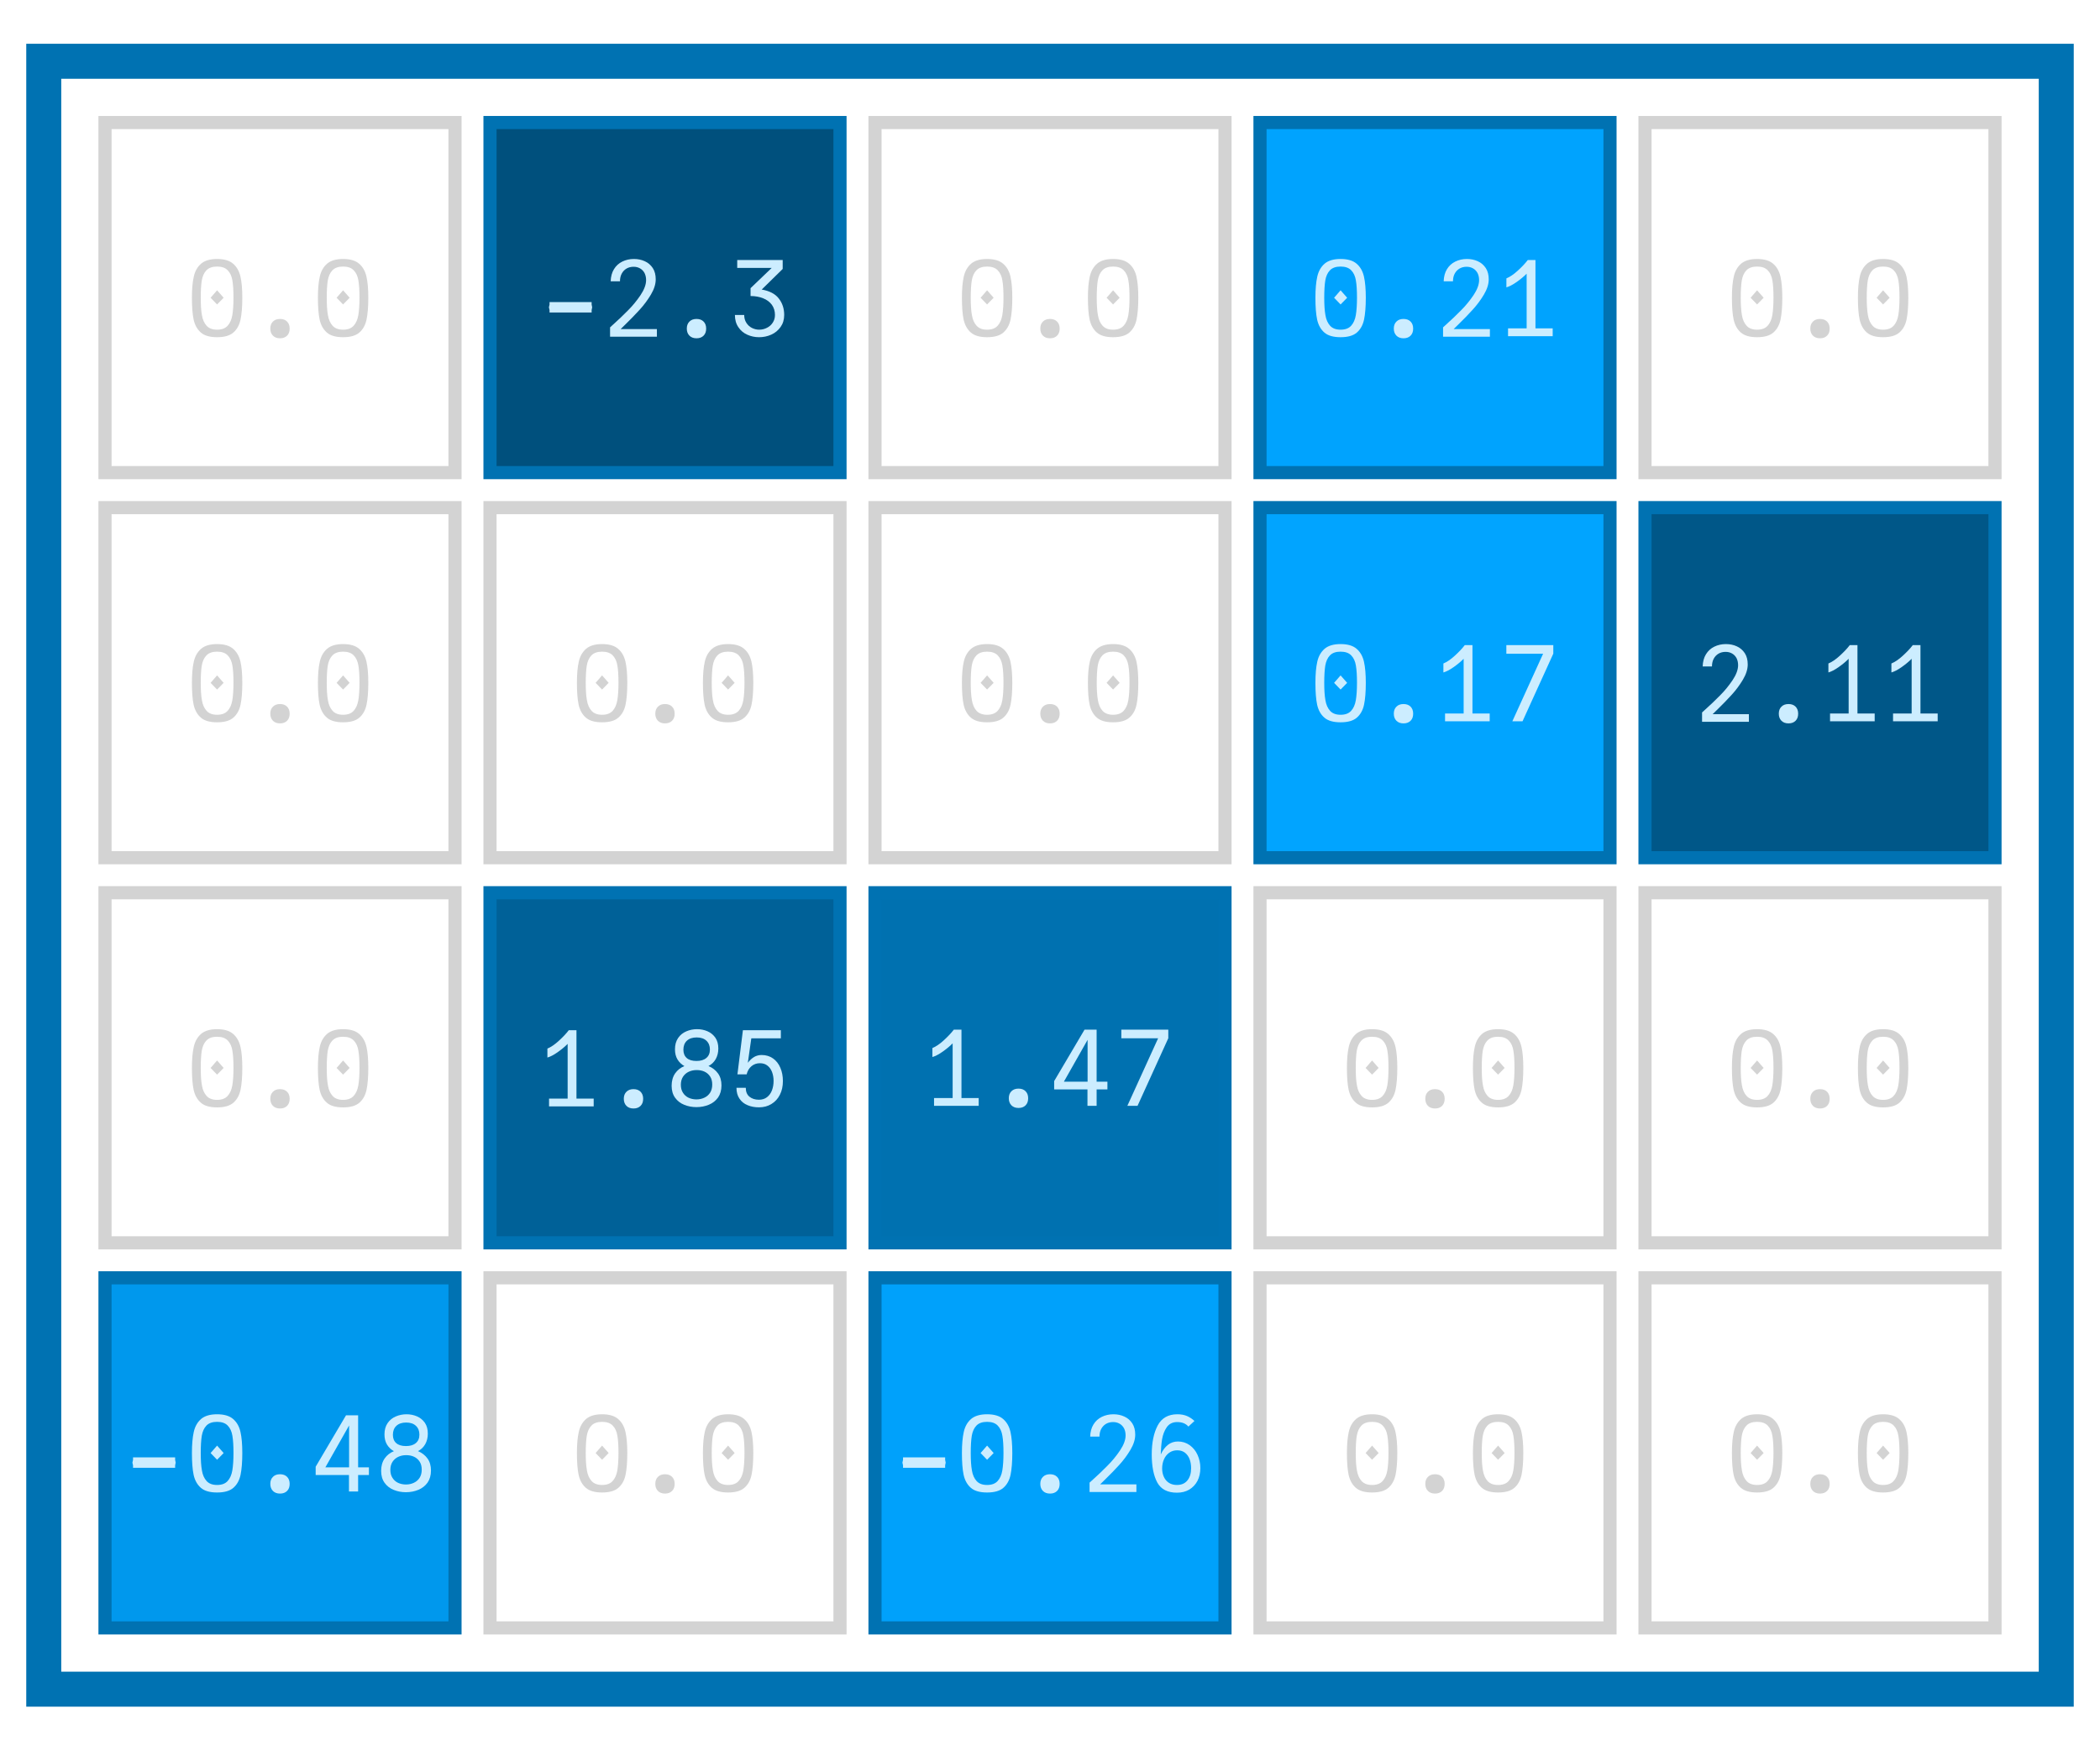
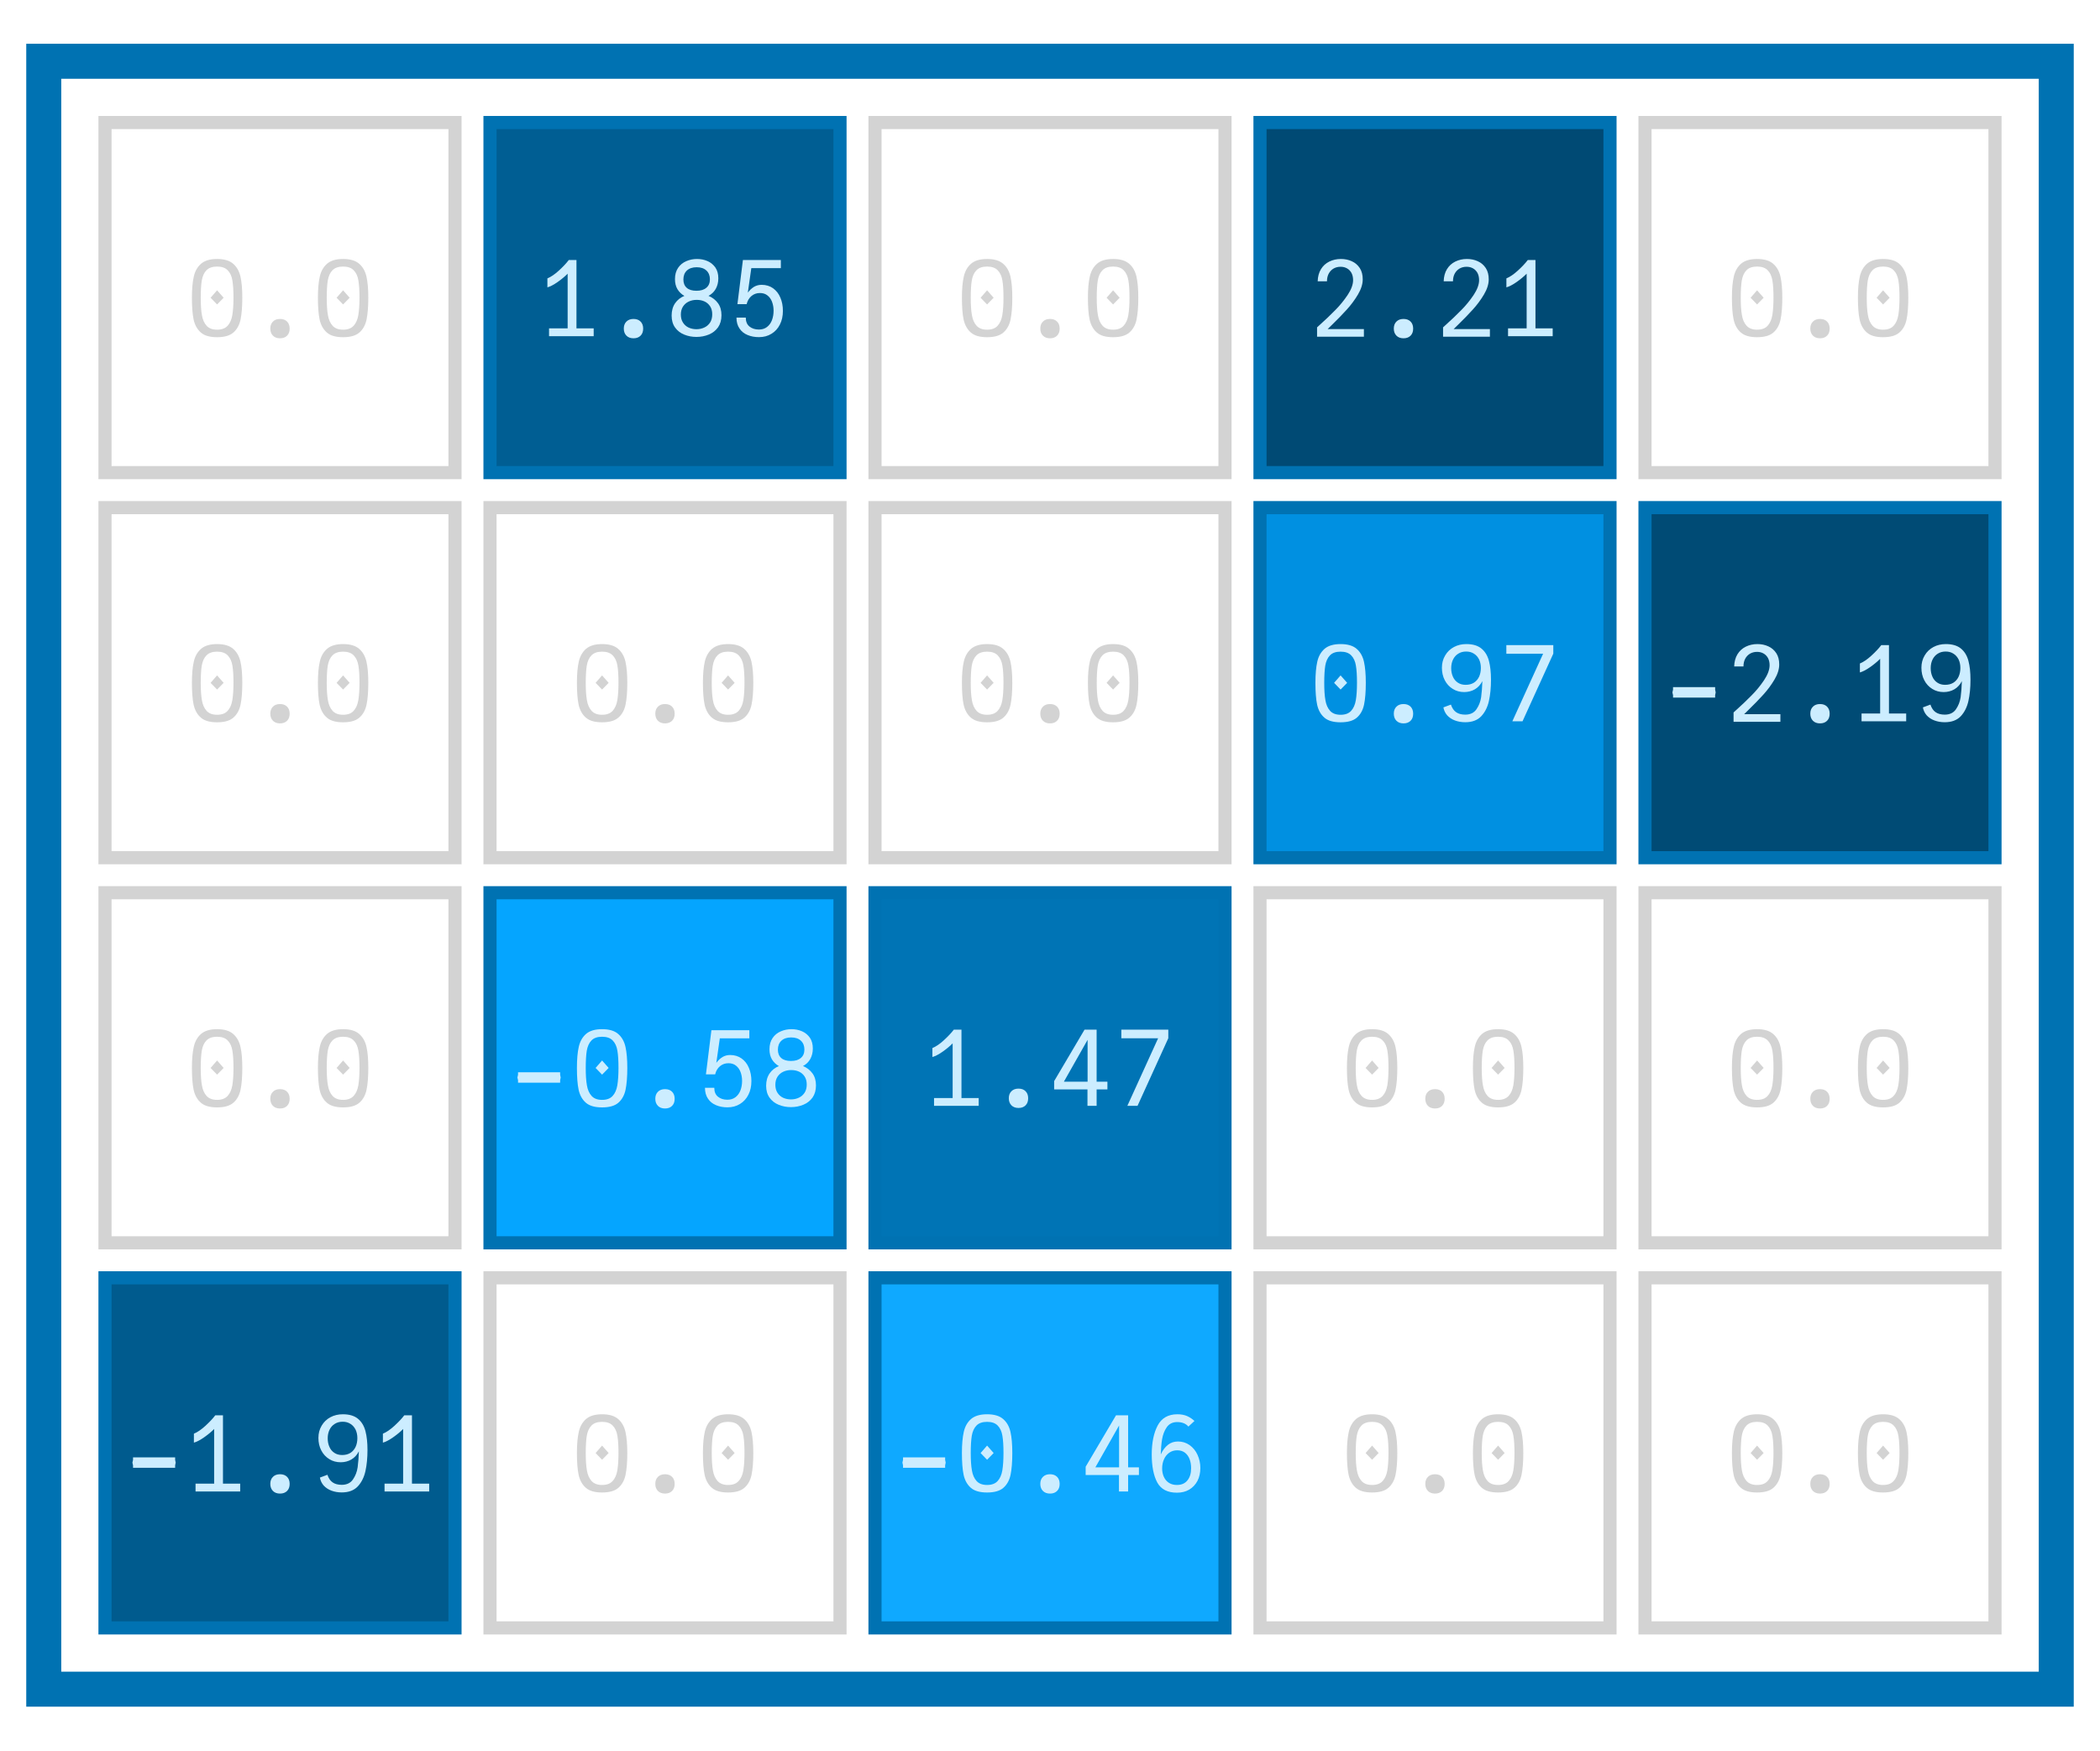
<svg xmlns="http://www.w3.org/2000/svg" xmlns:xlink="http://www.w3.org/1999/xlink" width="120" height="100" viewBox="0 0 120 100">
  <defs>
    <g>
      <g id="glyph-0-0">
        <path d="M 1.805 0.059 C 1.395 0.059 1.086 -0.027 0.879 -0.207 C 0.672 -0.387 0.535 -0.633 0.465 -0.945 C 0.398 -1.262 0.367 -1.68 0.367 -2.195 C 0.367 -2.688 0.402 -3.09 0.473 -3.402 C 0.543 -3.715 0.684 -3.961 0.891 -4.141 C 1.102 -4.32 1.406 -4.41 1.805 -4.41 C 2.207 -4.41 2.512 -4.32 2.719 -4.141 C 2.93 -3.961 3.07 -3.715 3.141 -3.402 C 3.211 -3.09 3.246 -2.688 3.246 -2.195 C 3.246 -1.68 3.211 -1.262 3.145 -0.945 C 3.078 -0.633 2.941 -0.387 2.734 -0.207 C 2.527 -0.027 2.215 0.059 1.805 0.059 Z M 1.434 -2.195 L 1.805 -2.621 L 2.18 -2.195 L 1.805 -1.812 Z M 1.805 -0.371 C 2.07 -0.371 2.27 -0.445 2.406 -0.594 C 2.543 -0.742 2.633 -0.949 2.676 -1.203 C 2.719 -1.461 2.742 -1.793 2.742 -2.195 C 2.742 -2.605 2.723 -2.93 2.68 -3.18 C 2.641 -3.426 2.551 -3.621 2.414 -3.762 C 2.277 -3.906 2.074 -3.977 1.805 -3.977 C 1.535 -3.977 1.332 -3.906 1.195 -3.762 C 1.059 -3.621 0.973 -3.426 0.93 -3.18 C 0.891 -2.934 0.871 -2.605 0.871 -2.195 C 0.871 -1.793 0.891 -1.461 0.938 -1.203 C 0.98 -0.945 1.07 -0.746 1.207 -0.594 C 1.344 -0.445 1.543 -0.371 1.805 -0.371 Z M 1.805 -0.371 " />
      </g>
      <g id="glyph-0-1">
        <path d="M 1.801 0.121 C 1.629 0.121 1.496 0.07 1.398 -0.027 C 1.297 -0.129 1.246 -0.262 1.246 -0.434 C 1.246 -0.605 1.297 -0.738 1.398 -0.836 C 1.496 -0.934 1.629 -0.984 1.801 -0.984 C 1.973 -0.984 2.105 -0.934 2.203 -0.836 C 2.301 -0.738 2.352 -0.605 2.352 -0.434 C 2.352 -0.262 2.305 -0.129 2.203 -0.027 C 2.105 0.07 1.973 0.121 1.801 0.121 Z M 1.801 0.121 " />
      </g>
      <g id="glyph-0-2">
-         <path d="M 0.602 -1.492 L 0.566 -1.648 L 0.602 -1.805 L 0.602 -1.949 L 3.008 -1.949 L 3.008 -1.805 L 3.039 -1.648 L 3.008 -1.492 L 3.008 -1.352 L 0.602 -1.352 Z M 0.602 -1.492 " />
+         <path d="M 0.574 -0.445 L 1.637 -0.445 L 1.637 -3.57 C 1.477 -3.406 1.285 -3.25 1.059 -3.09 C 0.836 -2.934 0.645 -2.836 0.48 -2.789 L 0.48 -3.301 C 0.68 -3.383 0.898 -3.531 1.129 -3.742 C 1.363 -3.957 1.555 -4.156 1.703 -4.352 L 2.141 -4.352 L 2.141 -0.445 L 3.125 -0.445 L 3.125 0 L 0.574 0 Z M 0.574 -0.445 " />
      </g>
      <g id="glyph-0-3">
+         <path d="M 1.797 0.043 C 1.547 0.043 1.316 0 1.098 -0.09 C 0.883 -0.176 0.711 -0.309 0.578 -0.492 C 0.445 -0.676 0.379 -0.902 0.379 -1.176 C 0.379 -1.453 0.445 -1.688 0.578 -1.883 C 0.711 -2.074 0.891 -2.215 1.109 -2.301 C 0.941 -2.395 0.809 -2.523 0.711 -2.684 C 0.617 -2.844 0.57 -3.035 0.57 -3.258 C 0.57 -3.516 0.629 -3.73 0.75 -3.906 C 0.867 -4.078 1.023 -4.203 1.215 -4.285 C 1.406 -4.367 1.609 -4.41 1.828 -4.41 C 2.043 -4.41 2.242 -4.371 2.43 -4.289 C 2.613 -4.211 2.762 -4.086 2.879 -3.922 C 2.992 -3.754 3.047 -3.551 3.047 -3.305 C 3.047 -3.074 2.996 -2.875 2.898 -2.699 C 2.797 -2.523 2.656 -2.391 2.484 -2.305 C 2.715 -2.207 2.898 -2.066 3.031 -1.879 C 3.164 -1.695 3.227 -1.465 3.227 -1.195 C 3.227 -0.922 3.16 -0.691 3.031 -0.504 C 2.898 -0.32 2.723 -0.184 2.508 -0.094 C 2.289 -0.004 2.055 0.043 1.797 0.043 Z M 1.797 -0.398 C 1.961 -0.398 2.113 -0.43 2.25 -0.496 C 2.387 -0.559 2.496 -0.656 2.578 -0.781 C 2.66 -0.91 2.699 -1.066 2.699 -1.246 C 2.699 -1.43 2.66 -1.582 2.578 -1.707 C 2.496 -1.832 2.391 -1.922 2.258 -1.984 C 2.121 -2.047 1.973 -2.074 1.812 -2.074 C 1.645 -2.074 1.492 -2.043 1.355 -1.977 C 1.219 -1.914 1.109 -1.816 1.027 -1.691 C 0.945 -1.562 0.906 -1.41 0.906 -1.234 C 0.906 -1.055 0.945 -0.902 1.027 -0.777 C 1.105 -0.652 1.215 -0.555 1.348 -0.492 C 1.484 -0.43 1.633 -0.398 1.797 -0.398 Z M 1.797 -2.594 C 2.039 -2.594 2.227 -2.648 2.363 -2.766 C 2.5 -2.879 2.566 -3.039 2.566 -3.25 C 2.566 -3.457 2.5 -3.625 2.367 -3.75 C 2.234 -3.875 2.051 -3.938 1.809 -3.938 C 1.57 -3.938 1.387 -3.875 1.25 -3.75 C 1.117 -3.625 1.051 -3.453 1.051 -3.238 C 1.051 -3.035 1.113 -2.875 1.242 -2.762 C 1.371 -2.648 1.559 -2.594 1.797 -2.594 Z M 1.797 -2.594 " />
+       </g>
+       <g id="glyph-0-4">
+         <path d="M 1.77 0.055 C 1.531 0.055 1.316 0.016 1.121 -0.066 C 0.926 -0.145 0.773 -0.266 0.66 -0.434 C 0.543 -0.602 0.484 -0.809 0.484 -1.062 L 1.016 -1.062 C 1.016 -0.836 1.086 -0.664 1.227 -0.551 C 1.367 -0.438 1.547 -0.379 1.766 -0.379 C 1.945 -0.379 2.102 -0.426 2.227 -0.523 C 2.355 -0.621 2.449 -0.75 2.512 -0.914 C 2.574 -1.078 2.605 -1.262 2.605 -1.457 C 2.605 -1.641 2.574 -1.809 2.516 -1.965 C 2.457 -2.117 2.371 -2.238 2.254 -2.328 C 2.137 -2.422 1.992 -2.465 1.824 -2.465 C 1.641 -2.465 1.48 -2.41 1.344 -2.297 C 1.203 -2.18 1.113 -2.027 1.066 -1.828 L 0.539 -1.828 L 0.852 -4.352 L 3.02 -4.352 L 3.02 -3.887 L 1.332 -3.887 L 1.133 -2.488 C 1.242 -2.633 1.363 -2.742 1.488 -2.82 C 1.617 -2.895 1.762 -2.934 1.922 -2.934 C 2.172 -2.934 2.391 -2.867 2.574 -2.738 C 2.758 -2.605 2.898 -2.43 2.992 -2.203 C 3.09 -1.977 3.137 -1.723 3.137 -1.445 C 3.137 -1.152 3.082 -0.891 2.965 -0.664 C 2.852 -0.438 2.691 -0.262 2.484 -0.137 C 2.277 -0.008 2.039 0.055 1.77 0.055 Z M 1.77 0.055 " />
+       </g>
+       <g id="glyph-0-5">
        <path d="M 0.598 -0.629 C 0.934 -0.93 1.234 -1.215 1.496 -1.484 C 1.762 -1.75 1.996 -2.039 2.207 -2.352 C 2.414 -2.664 2.52 -2.949 2.52 -3.203 C 2.52 -3.359 2.488 -3.492 2.43 -3.609 C 2.367 -3.723 2.281 -3.812 2.176 -3.871 C 2.066 -3.934 1.945 -3.965 1.805 -3.965 C 1.652 -3.965 1.52 -3.93 1.402 -3.863 C 1.285 -3.793 1.191 -3.695 1.125 -3.57 C 1.059 -3.445 1.027 -3.297 1.027 -3.133 L 0.496 -3.133 C 0.504 -3.402 0.566 -3.637 0.684 -3.828 C 0.801 -4.02 0.961 -4.164 1.16 -4.262 C 1.359 -4.359 1.578 -4.41 1.824 -4.41 C 2.051 -4.41 2.258 -4.367 2.445 -4.281 C 2.637 -4.195 2.785 -4.066 2.902 -3.891 C 3.016 -3.715 3.07 -3.5 3.07 -3.246 C 3.07 -2.977 2.98 -2.688 2.797 -2.379 C 2.613 -2.07 2.398 -1.781 2.16 -1.52 C 1.922 -1.254 1.625 -0.953 1.277 -0.613 L 1.066 -0.406 L 3.137 -0.406 L 3.137 0.031 L 0.461 0.031 L 0.461 -0.504 Z M 0.598 -0.629 " />
      </g>
-       <g id="glyph-0-4">
-         <path d="M 0.926 -1.211 C 0.926 -1.043 0.965 -0.895 1.047 -0.766 C 1.129 -0.637 1.234 -0.539 1.363 -0.473 C 1.496 -0.406 1.633 -0.371 1.781 -0.371 C 1.938 -0.371 2.086 -0.406 2.223 -0.477 C 2.359 -0.543 2.473 -0.641 2.555 -0.77 C 2.641 -0.898 2.684 -1.043 2.684 -1.211 C 2.684 -1.438 2.621 -1.633 2.504 -1.797 C 2.383 -1.957 2.219 -2.082 2.008 -2.164 C 1.797 -2.25 1.559 -2.293 1.289 -2.293 L 1.289 -2.742 L 2.496 -3.898 L 0.527 -3.898 L 0.527 -4.352 L 3.125 -4.352 L 3.125 -3.84 L 1.926 -2.664 C 2.375 -2.586 2.703 -2.414 2.906 -2.148 C 3.109 -1.887 3.211 -1.574 3.211 -1.211 C 3.211 -0.945 3.141 -0.715 3.004 -0.523 C 2.867 -0.332 2.691 -0.184 2.469 -0.086 C 2.25 0.012 2.02 0.059 1.777 0.059 C 1.539 0.059 1.316 0.012 1.105 -0.082 C 0.895 -0.176 0.723 -0.316 0.594 -0.512 C 0.461 -0.703 0.395 -0.938 0.395 -1.211 Z M 0.926 -1.211 " />
+       <g id="glyph-0-6">
+         <path d="M 1.727 0.055 C 1.512 0.055 1.316 0.02 1.137 -0.047 C 0.961 -0.113 0.816 -0.211 0.699 -0.336 C 0.586 -0.465 0.512 -0.617 0.48 -0.793 L 0.91 -0.953 C 0.977 -0.75 1.078 -0.605 1.211 -0.516 C 1.34 -0.426 1.516 -0.379 1.727 -0.379 C 2.012 -0.379 2.227 -0.48 2.367 -0.684 C 2.508 -0.887 2.598 -1.117 2.637 -1.379 C 2.672 -1.637 2.695 -1.941 2.707 -2.293 C 2.602 -2.09 2.461 -1.934 2.281 -1.828 C 2.102 -1.723 1.895 -1.668 1.668 -1.668 C 1.426 -1.668 1.207 -1.727 1.016 -1.848 C 0.82 -1.969 0.668 -2.133 0.559 -2.344 C 0.449 -2.555 0.395 -2.793 0.395 -3.055 C 0.395 -3.32 0.457 -3.555 0.582 -3.762 C 0.703 -3.969 0.871 -4.129 1.082 -4.242 C 1.293 -4.355 1.531 -4.41 1.793 -4.41 C 2.16 -4.41 2.449 -4.324 2.656 -4.152 C 2.863 -3.98 3.004 -3.746 3.082 -3.449 C 3.16 -3.152 3.199 -2.793 3.199 -2.371 C 3.199 -1.922 3.16 -1.52 3.082 -1.164 C 3.004 -0.812 2.859 -0.52 2.645 -0.289 C 2.426 -0.059 2.121 0.055 1.727 0.055 Z M 1.746 -2.082 C 1.934 -2.082 2.09 -2.121 2.223 -2.203 C 2.352 -2.285 2.453 -2.402 2.52 -2.547 C 2.586 -2.691 2.621 -2.859 2.621 -3.047 C 2.621 -3.23 2.586 -3.391 2.52 -3.531 C 2.449 -3.672 2.352 -3.785 2.223 -3.863 C 2.098 -3.945 1.949 -3.984 1.781 -3.984 C 1.609 -3.984 1.461 -3.945 1.332 -3.863 C 1.203 -3.785 1.102 -3.672 1.031 -3.527 C 0.961 -3.383 0.926 -3.219 0.926 -3.035 C 0.926 -2.855 0.957 -2.695 1.023 -2.547 C 1.086 -2.402 1.18 -2.289 1.305 -2.207 C 1.426 -2.125 1.574 -2.082 1.746 -2.082 Z M 1.746 -2.082 " />
      </g>
-       <g id="glyph-0-5">
-         <path d="M 0.574 -0.445 L 1.637 -0.445 L 1.637 -3.57 C 1.477 -3.406 1.285 -3.25 1.059 -3.09 C 0.836 -2.934 0.645 -2.836 0.48 -2.789 L 0.48 -3.301 C 0.68 -3.383 0.898 -3.531 1.129 -3.742 C 1.363 -3.957 1.555 -4.156 1.703 -4.352 L 2.141 -4.352 L 2.141 -0.445 L 3.125 -0.445 L 3.125 0 L 0.574 0 Z M 0.574 -0.445 " />
-       </g>
-       <g id="glyph-0-6">
+       <g id="glyph-0-7">
        <path d="M 2.578 -3.859 L 0.477 -3.859 L 0.477 -4.352 L 3.16 -4.352 L 3.16 -3.863 L 1.402 0 L 0.82 0 Z M 2.578 -3.859 " />
      </g>
-       <g id="glyph-0-7">
-         <path d="M 1.797 0.043 C 1.547 0.043 1.316 0 1.098 -0.09 C 0.883 -0.176 0.711 -0.309 0.578 -0.492 C 0.445 -0.676 0.379 -0.902 0.379 -1.176 C 0.379 -1.453 0.445 -1.688 0.578 -1.883 C 0.711 -2.074 0.891 -2.215 1.109 -2.301 C 0.941 -2.395 0.809 -2.523 0.711 -2.684 C 0.617 -2.844 0.57 -3.035 0.57 -3.258 C 0.57 -3.516 0.629 -3.73 0.75 -3.906 C 0.867 -4.078 1.023 -4.203 1.215 -4.285 C 1.406 -4.367 1.609 -4.41 1.828 -4.41 C 2.043 -4.41 2.242 -4.371 2.43 -4.289 C 2.613 -4.211 2.762 -4.086 2.879 -3.922 C 2.992 -3.754 3.047 -3.551 3.047 -3.305 C 3.047 -3.074 2.996 -2.875 2.898 -2.699 C 2.797 -2.523 2.656 -2.391 2.484 -2.305 C 2.715 -2.207 2.898 -2.066 3.031 -1.879 C 3.164 -1.695 3.227 -1.465 3.227 -1.195 C 3.227 -0.922 3.16 -0.691 3.031 -0.504 C 2.898 -0.32 2.723 -0.184 2.508 -0.094 C 2.289 -0.004 2.055 0.043 1.797 0.043 Z M 1.797 -0.398 C 1.961 -0.398 2.113 -0.43 2.25 -0.496 C 2.387 -0.559 2.496 -0.656 2.578 -0.781 C 2.66 -0.91 2.699 -1.066 2.699 -1.246 C 2.699 -1.43 2.66 -1.582 2.578 -1.707 C 2.496 -1.832 2.391 -1.922 2.258 -1.984 C 2.121 -2.047 1.973 -2.074 1.812 -2.074 C 1.645 -2.074 1.492 -2.043 1.355 -1.977 C 1.219 -1.914 1.109 -1.816 1.027 -1.691 C 0.945 -1.562 0.906 -1.41 0.906 -1.234 C 0.906 -1.055 0.945 -0.902 1.027 -0.777 C 1.105 -0.652 1.215 -0.555 1.348 -0.492 C 1.484 -0.43 1.633 -0.398 1.797 -0.398 Z M 1.797 -2.594 C 2.039 -2.594 2.227 -2.648 2.363 -2.766 C 2.5 -2.879 2.566 -3.039 2.566 -3.25 C 2.566 -3.457 2.5 -3.625 2.367 -3.75 C 2.234 -3.875 2.051 -3.938 1.809 -3.938 C 1.57 -3.938 1.387 -3.875 1.25 -3.75 C 1.117 -3.625 1.051 -3.453 1.051 -3.238 C 1.051 -3.035 1.113 -2.875 1.242 -2.762 C 1.371 -2.648 1.559 -2.594 1.797 -2.594 Z M 1.797 -2.594 " />
-       </g>
      <g id="glyph-0-8">
-         <path d="M 1.77 0.055 C 1.531 0.055 1.316 0.016 1.121 -0.066 C 0.926 -0.145 0.773 -0.266 0.66 -0.434 C 0.543 -0.602 0.484 -0.809 0.484 -1.062 L 1.016 -1.062 C 1.016 -0.836 1.086 -0.664 1.227 -0.551 C 1.367 -0.438 1.547 -0.379 1.766 -0.379 C 1.945 -0.379 2.102 -0.426 2.227 -0.523 C 2.355 -0.621 2.449 -0.75 2.512 -0.914 C 2.574 -1.078 2.605 -1.262 2.605 -1.457 C 2.605 -1.641 2.574 -1.809 2.516 -1.965 C 2.457 -2.117 2.371 -2.238 2.254 -2.328 C 2.137 -2.422 1.992 -2.465 1.824 -2.465 C 1.641 -2.465 1.48 -2.41 1.344 -2.297 C 1.203 -2.18 1.113 -2.027 1.066 -1.828 L 0.539 -1.828 L 0.852 -4.352 L 3.02 -4.352 L 3.02 -3.887 L 1.332 -3.887 L 1.133 -2.488 C 1.242 -2.633 1.363 -2.742 1.488 -2.82 C 1.617 -2.895 1.762 -2.934 1.922 -2.934 C 2.172 -2.934 2.391 -2.867 2.574 -2.738 C 2.758 -2.605 2.898 -2.43 2.992 -2.203 C 3.09 -1.977 3.137 -1.723 3.137 -1.445 C 3.137 -1.152 3.082 -0.891 2.965 -0.664 C 2.852 -0.438 2.691 -0.262 2.484 -0.137 C 2.277 -0.008 2.039 0.055 1.77 0.055 Z M 1.77 0.055 " />
+         <path d="M 0.602 -1.492 L 0.566 -1.648 L 0.602 -1.805 L 0.602 -1.949 L 3.008 -1.949 L 3.008 -1.805 L 3.039 -1.648 L 3.008 -1.492 L 3.008 -1.352 L 0.602 -1.352 Z M 0.602 -1.492 " />
      </g>
      <g id="glyph-0-9">
        <path d="M 2.141 -0.938 L 0.238 -0.938 L 0.238 -1.414 L 1.973 -4.352 L 2.664 -4.352 L 2.664 -1.379 L 3.281 -1.379 L 3.281 -0.938 L 2.664 -0.938 L 2.664 0 L 2.141 0 Z M 2.148 -1.379 L 2.148 -3.77 L 0.793 -1.379 Z M 2.148 -1.379 " />
      </g>
      <g id="glyph-0-10">
        <path d="M 1.859 0.07 C 1.32 0.07 0.945 -0.121 0.73 -0.512 C 0.52 -0.902 0.414 -1.438 0.414 -2.113 C 0.414 -2.789 0.527 -3.34 0.754 -3.77 C 0.98 -4.195 1.355 -4.41 1.879 -4.41 C 2.094 -4.41 2.281 -4.375 2.438 -4.305 C 2.598 -4.234 2.734 -4.141 2.855 -4.027 L 2.508 -3.707 C 2.363 -3.879 2.148 -3.965 1.867 -3.965 C 1.609 -3.965 1.41 -3.867 1.273 -3.672 C 1.137 -3.477 1.051 -3.246 1.004 -2.98 C 0.961 -2.715 0.938 -2.426 0.93 -2.113 C 1.039 -2.352 1.176 -2.535 1.34 -2.664 C 1.504 -2.793 1.695 -2.855 1.914 -2.855 C 2.16 -2.855 2.383 -2.785 2.578 -2.648 C 2.773 -2.508 2.926 -2.324 3.031 -2.09 C 3.137 -1.855 3.191 -1.605 3.191 -1.34 C 3.191 -1.066 3.137 -0.82 3.027 -0.605 C 2.914 -0.391 2.758 -0.227 2.555 -0.105 C 2.355 0.012 2.121 0.07 1.859 0.07 Z M 1.848 -0.371 C 2.113 -0.371 2.312 -0.457 2.453 -0.633 C 2.594 -0.805 2.664 -1.035 2.664 -1.324 C 2.664 -1.512 2.637 -1.688 2.578 -1.844 C 2.52 -2 2.43 -2.121 2.312 -2.215 C 2.191 -2.305 2.047 -2.352 1.871 -2.352 C 1.695 -2.352 1.543 -2.305 1.41 -2.211 C 1.281 -2.117 1.18 -1.992 1.113 -1.836 C 1.043 -1.68 1.008 -1.504 1.008 -1.312 C 1.008 -1.133 1.043 -0.969 1.109 -0.828 C 1.176 -0.684 1.273 -0.57 1.398 -0.492 C 1.527 -0.41 1.676 -0.371 1.848 -0.371 Z M 1.848 -0.371 " />
      </g>
    </g>
  </defs>
  <rect x="-12" y="-10" width="144" height="120" fill="rgb(100%, 100%, 100%)" fill-opacity="1" />
  <path fill-rule="nonzero" fill="rgb(100%, 100%, 100%)" fill-opacity="1" stroke-width="0.75" stroke-linecap="butt" stroke-linejoin="miter" stroke="rgb(82.745%, 82.745%, 82.745%)" stroke-opacity="1" stroke-miterlimit="10" d="M 6 27 L 6 7 L 26 7 L 26 27 Z M 6 27 " />
  <g fill="rgb(82.745%, 82.745%, 82.745%)" fill-opacity="1">
    <use xlink:href="#glyph-0-0" x="10.6" y="19.205" />
    <use xlink:href="#glyph-0-1" x="14.2" y="19.205" />
    <use xlink:href="#glyph-0-0" x="17.8" y="19.205" />
  </g>
-   <path fill-rule="nonzero" fill="rgb(0%, 31.294%, 48.863%)" fill-opacity="1" stroke-width="0.75" stroke-linecap="butt" stroke-linejoin="miter" stroke="rgb(0%, 44.706%, 69.804%)" stroke-opacity="1" stroke-miterlimit="10" d="M 28 27 L 28 7 L 48 7 L 48 27 Z M 28 27 " />
+   <path fill-rule="nonzero" fill="rgb(0%, 36.969%, 57.723%)" fill-opacity="1" stroke-width="0.75" stroke-linecap="butt" stroke-linejoin="miter" stroke="rgb(0%, 44.706%, 69.804%)" stroke-opacity="1" stroke-miterlimit="10" d="M 28 27 L 28 7 L 48 7 L 48 27 Z M 28 27 " />
  <g fill="rgb(80%, 92.809%, 100%)" fill-opacity="1">
    <use xlink:href="#glyph-0-2" x="30.8" y="19.205" />
-     <use xlink:href="#glyph-0-3" x="34.4" y="19.205" />
-     <use xlink:href="#glyph-0-1" x="38" y="19.205" />
+     <use xlink:href="#glyph-0-1" x="34.4" y="19.205" />
+     <use xlink:href="#glyph-0-3" x="38" y="19.205" />
    <use xlink:href="#glyph-0-4" x="41.6" y="19.205" />
  </g>
  <path fill-rule="nonzero" fill="rgb(100%, 100%, 100%)" fill-opacity="1" stroke-width="0.75" stroke-linecap="butt" stroke-linejoin="miter" stroke="rgb(82.745%, 82.745%, 82.745%)" stroke-opacity="1" stroke-miterlimit="10" d="M 50 27 L 50 7 L 70 7 L 70 27 Z M 50 27 " />
  <g fill="rgb(82.745%, 82.745%, 82.745%)" fill-opacity="1">
    <use xlink:href="#glyph-0-0" x="54.6" y="19.205" />
    <use xlink:href="#glyph-0-1" x="58.2" y="19.205" />
    <use xlink:href="#glyph-0-0" x="61.8" y="19.205" />
  </g>
-   <path fill-rule="nonzero" fill="rgb(0%, 63.833%, 99.669%)" fill-opacity="1" stroke-width="0.75" stroke-linecap="butt" stroke-linejoin="miter" stroke="rgb(0%, 44.706%, 69.804%)" stroke-opacity="1" stroke-miterlimit="10" d="M 72 27 L 72 7 L 92 7 L 92 27 Z M 72 27 " />
+   <path fill-rule="nonzero" fill="rgb(0%, 29.059%, 45.373%)" fill-opacity="1" stroke-width="0.75" stroke-linecap="butt" stroke-linejoin="miter" stroke="rgb(0%, 44.706%, 69.804%)" stroke-opacity="1" stroke-miterlimit="10" d="M 72 27 L 72 7 L 92 7 L 92 27 Z M 72 27 " />
  <g fill="rgb(80%, 92.809%, 100%)" fill-opacity="1">
-     <use xlink:href="#glyph-0-0" x="74.8" y="19.205" />
+     <use xlink:href="#glyph-0-5" x="74.8" y="19.205" />
    <use xlink:href="#glyph-0-1" x="78.4" y="19.205" />
-     <use xlink:href="#glyph-0-3" x="82" y="19.205" />
-     <use xlink:href="#glyph-0-5" x="85.6" y="19.205" />
+     <use xlink:href="#glyph-0-5" x="82" y="19.205" />
+     <use xlink:href="#glyph-0-2" x="85.6" y="19.205" />
  </g>
  <path fill-rule="nonzero" fill="rgb(100%, 100%, 100%)" fill-opacity="1" stroke-width="0.75" stroke-linecap="butt" stroke-linejoin="miter" stroke="rgb(82.745%, 82.745%, 82.745%)" stroke-opacity="1" stroke-miterlimit="10" d="M 94 27 L 94 7 L 114 7 L 114 27 Z M 94 27 " />
  <g fill="rgb(82.745%, 82.745%, 82.745%)" fill-opacity="1">
    <use xlink:href="#glyph-0-0" x="98.6" y="19.205" />
    <use xlink:href="#glyph-0-1" x="102.2" y="19.205" />
    <use xlink:href="#glyph-0-0" x="105.8" y="19.205" />
  </g>
  <path fill-rule="nonzero" fill="rgb(100%, 100%, 100%)" fill-opacity="1" stroke-width="0.75" stroke-linecap="butt" stroke-linejoin="miter" stroke="rgb(82.745%, 82.745%, 82.745%)" stroke-opacity="1" stroke-miterlimit="10" d="M 6 49 L 6 29 L 26 29 L 26 49 Z M 6 49 " />
  <g fill="rgb(82.745%, 82.745%, 82.745%)" fill-opacity="1">
    <use xlink:href="#glyph-0-0" x="10.6" y="41.205" />
    <use xlink:href="#glyph-0-1" x="14.2" y="41.205" />
    <use xlink:href="#glyph-0-0" x="17.8" y="41.205" />
  </g>
  <path fill-rule="nonzero" fill="rgb(100%, 100%, 100%)" fill-opacity="1" stroke-width="0.75" stroke-linecap="butt" stroke-linejoin="miter" stroke="rgb(82.745%, 82.745%, 82.745%)" stroke-opacity="1" stroke-miterlimit="10" d="M 28 49 L 28 29 L 48 29 L 48 49 Z M 28 49 " />
  <g fill="rgb(82.745%, 82.745%, 82.745%)" fill-opacity="1">
    <use xlink:href="#glyph-0-0" x="32.6" y="41.205" />
    <use xlink:href="#glyph-0-1" x="36.2" y="41.205" />
    <use xlink:href="#glyph-0-0" x="39.8" y="41.205" />
  </g>
  <path fill-rule="nonzero" fill="rgb(100%, 100%, 100%)" fill-opacity="1" stroke-width="0.75" stroke-linecap="butt" stroke-linejoin="miter" stroke="rgb(82.745%, 82.745%, 82.745%)" stroke-opacity="1" stroke-miterlimit="10" d="M 50 49 L 50 29 L 70 29 L 70 49 Z M 50 49 " />
  <g fill="rgb(82.745%, 82.745%, 82.745%)" fill-opacity="1">
    <use xlink:href="#glyph-0-0" x="54.6" y="41.205" />
    <use xlink:href="#glyph-0-1" x="58.2" y="41.205" />
    <use xlink:href="#glyph-0-0" x="61.8" y="41.205" />
  </g>
-   <path fill-rule="nonzero" fill="rgb(0.569%, 64.25%, 100%)" fill-opacity="1" stroke-width="0.75" stroke-linecap="butt" stroke-linejoin="miter" stroke="rgb(0%, 44.706%, 69.804%)" stroke-opacity="1" stroke-miterlimit="10" d="M 72 49 L 72 29 L 92 29 L 92 49 Z M 72 49 " />
+   <path fill-rule="nonzero" fill="rgb(0%, 56.622%, 88.409%)" fill-opacity="1" stroke-width="0.75" stroke-linecap="butt" stroke-linejoin="miter" stroke="rgb(0%, 44.706%, 69.804%)" stroke-opacity="1" stroke-miterlimit="10" d="M 72 49 L 72 29 L 92 29 L 92 49 Z M 72 49 " />
  <g fill="rgb(80%, 92.809%, 100%)" fill-opacity="1">
    <use xlink:href="#glyph-0-0" x="74.8" y="41.205" />
    <use xlink:href="#glyph-0-1" x="78.4" y="41.205" />
-     <use xlink:href="#glyph-0-5" x="82" y="41.205" />
-     <use xlink:href="#glyph-0-6" x="85.6" y="41.205" />
+     <use xlink:href="#glyph-0-6" x="82" y="41.205" />
+     <use xlink:href="#glyph-0-7" x="85.6" y="41.205" />
  </g>
-   <path fill-rule="nonzero" fill="rgb(0%, 34.177%, 53.364%)" fill-opacity="1" stroke-width="0.75" stroke-linecap="butt" stroke-linejoin="miter" stroke="rgb(0%, 44.706%, 69.804%)" stroke-opacity="1" stroke-miterlimit="10" d="M 94 49 L 94 29 L 114 29 L 114 49 Z M 94 49 " />
+   <path fill-rule="nonzero" fill="rgb(0%, 29.326%, 45.79%)" fill-opacity="1" stroke-width="0.75" stroke-linecap="butt" stroke-linejoin="miter" stroke="rgb(0%, 44.706%, 69.804%)" stroke-opacity="1" stroke-miterlimit="10" d="M 94 49 L 94 29 L 114 29 L 114 49 Z M 94 49 " />
  <g fill="rgb(80%, 92.809%, 100%)" fill-opacity="1">
-     <use xlink:href="#glyph-0-3" x="96.8" y="41.205" />
-     <use xlink:href="#glyph-0-1" x="100.4" y="41.205" />
-     <use xlink:href="#glyph-0-5" x="104" y="41.205" />
-     <use xlink:href="#glyph-0-5" x="107.6" y="41.205" />
+     <use xlink:href="#glyph-0-8" x="95" y="41.205" />
+     <use xlink:href="#glyph-0-5" x="98.6" y="41.205" />
+     <use xlink:href="#glyph-0-1" x="102.2" y="41.205" />
+     <use xlink:href="#glyph-0-2" x="105.8" y="41.205" />
+     <use xlink:href="#glyph-0-6" x="109.4" y="41.205" />
  </g>
  <path fill-rule="nonzero" fill="rgb(100%, 100%, 100%)" fill-opacity="1" stroke-width="0.75" stroke-linecap="butt" stroke-linejoin="miter" stroke="rgb(82.745%, 82.745%, 82.745%)" stroke-opacity="1" stroke-miterlimit="10" d="M 6 71 L 6 51 L 26 51 L 26 71 Z M 6 71 " />
  <g fill="rgb(82.745%, 82.745%, 82.745%)" fill-opacity="1">
    <use xlink:href="#glyph-0-0" x="10.6" y="63.205" />
    <use xlink:href="#glyph-0-1" x="14.2" y="63.205" />
    <use xlink:href="#glyph-0-0" x="17.8" y="63.205" />
  </g>
-   <path fill-rule="nonzero" fill="rgb(0%, 38.198%, 59.642%)" fill-opacity="1" stroke-width="0.75" stroke-linecap="butt" stroke-linejoin="miter" stroke="rgb(0%, 44.706%, 69.804%)" stroke-opacity="1" stroke-miterlimit="10" d="M 28 71 L 28 51 L 48 51 L 48 71 Z M 28 71 " />
+   <path fill-rule="nonzero" fill="rgb(2.013%, 64.769%, 100%)" fill-opacity="1" stroke-width="0.75" stroke-linecap="butt" stroke-linejoin="miter" stroke="rgb(0%, 44.706%, 69.804%)" stroke-opacity="1" stroke-miterlimit="10" d="M 28 71 L 28 51 L 48 51 L 48 71 Z M 28 71 " />
  <g fill="rgb(80%, 92.809%, 100%)" fill-opacity="1">
-     <use xlink:href="#glyph-0-5" x="30.8" y="63.205" />
-     <use xlink:href="#glyph-0-1" x="34.4" y="63.205" />
-     <use xlink:href="#glyph-0-7" x="38" y="63.205" />
-     <use xlink:href="#glyph-0-8" x="41.6" y="63.205" />
+     <use xlink:href="#glyph-0-8" x="29" y="63.205" />
+     <use xlink:href="#glyph-0-0" x="32.6" y="63.205" />
+     <use xlink:href="#glyph-0-1" x="36.2" y="63.205" />
+     <use xlink:href="#glyph-0-4" x="39.8" y="63.205" />
+     <use xlink:href="#glyph-0-3" x="43.4" y="63.205" />
  </g>
-   <path fill-rule="nonzero" fill="rgb(0%, 44.12%, 68.888%)" fill-opacity="1" stroke-width="0.75" stroke-linecap="butt" stroke-linejoin="miter" stroke="rgb(0%, 44.706%, 69.804%)" stroke-opacity="1" stroke-miterlimit="10" d="M 50 71 L 50 51 L 70 51 L 70 71 Z M 50 71 " />
+   <path fill-rule="nonzero" fill="rgb(0%, 45.436%, 70.944%)" fill-opacity="1" stroke-width="0.75" stroke-linecap="butt" stroke-linejoin="miter" stroke="rgb(0%, 44.706%, 69.804%)" stroke-opacity="1" stroke-miterlimit="10" d="M 50 71 L 50 51 L 70 51 L 70 71 Z M 50 71 " />
  <g fill="rgb(80%, 92.809%, 100%)" fill-opacity="1">
-     <use xlink:href="#glyph-0-5" x="52.8" y="63.175" />
+     <use xlink:href="#glyph-0-2" x="52.8" y="63.175" />
    <use xlink:href="#glyph-0-1" x="56.4" y="63.175" />
    <use xlink:href="#glyph-0-9" x="60" y="63.175" />
-     <use xlink:href="#glyph-0-6" x="63.6" y="63.175" />
+     <use xlink:href="#glyph-0-7" x="63.6" y="63.175" />
  </g>
  <path fill-rule="nonzero" fill="rgb(100%, 100%, 100%)" fill-opacity="1" stroke-width="0.75" stroke-linecap="butt" stroke-linejoin="miter" stroke="rgb(82.745%, 82.745%, 82.745%)" stroke-opacity="1" stroke-miterlimit="10" d="M 72 71 L 72 51 L 92 51 L 92 71 Z M 72 71 " />
  <g fill="rgb(82.745%, 82.745%, 82.745%)" fill-opacity="1">
    <use xlink:href="#glyph-0-0" x="76.6" y="63.205" />
    <use xlink:href="#glyph-0-1" x="80.2" y="63.205" />
    <use xlink:href="#glyph-0-0" x="83.8" y="63.205" />
  </g>
  <path fill-rule="nonzero" fill="rgb(100%, 100%, 100%)" fill-opacity="1" stroke-width="0.75" stroke-linecap="butt" stroke-linejoin="miter" stroke="rgb(82.745%, 82.745%, 82.745%)" stroke-opacity="1" stroke-miterlimit="10" d="M 94 71 L 94 51 L 114 51 L 114 71 Z M 94 71 " />
  <g fill="rgb(82.745%, 82.745%, 82.745%)" fill-opacity="1">
    <use xlink:href="#glyph-0-0" x="98.6" y="63.205" />
    <use xlink:href="#glyph-0-1" x="102.2" y="63.205" />
    <use xlink:href="#glyph-0-0" x="105.8" y="63.205" />
  </g>
-   <path fill-rule="nonzero" fill="rgb(0%, 59.594%, 93.051%)" fill-opacity="1" stroke-width="0.75" stroke-linecap="butt" stroke-linejoin="miter" stroke="rgb(0%, 44.706%, 69.804%)" stroke-opacity="1" stroke-miterlimit="10" d="M 6 93 L 6 73 L 26 73 L 26 93 Z M 6 93 " />
+   <path fill-rule="nonzero" fill="rgb(0%, 35.677%, 55.706%)" fill-opacity="1" stroke-width="0.75" stroke-linecap="butt" stroke-linejoin="miter" stroke="rgb(0%, 44.706%, 69.804%)" stroke-opacity="1" stroke-miterlimit="10" d="M 6 93 L 6 73 L 26 73 L 26 93 Z M 6 93 " />
  <g fill="rgb(80%, 92.809%, 100%)" fill-opacity="1">
-     <use xlink:href="#glyph-0-2" x="7" y="85.205" />
-     <use xlink:href="#glyph-0-0" x="10.6" y="85.205" />
+     <use xlink:href="#glyph-0-8" x="7" y="85.205" />
+     <use xlink:href="#glyph-0-2" x="10.6" y="85.205" />
    <use xlink:href="#glyph-0-1" x="14.2" y="85.205" />
-     <use xlink:href="#glyph-0-9" x="17.8" y="85.205" />
-     <use xlink:href="#glyph-0-7" x="21.4" y="85.205" />
+     <use xlink:href="#glyph-0-6" x="17.8" y="85.205" />
+     <use xlink:href="#glyph-0-2" x="21.4" y="85.205" />
  </g>
  <path fill-rule="nonzero" fill="rgb(100%, 100%, 100%)" fill-opacity="1" stroke-width="0.75" stroke-linecap="butt" stroke-linejoin="miter" stroke="rgb(82.745%, 82.745%, 82.745%)" stroke-opacity="1" stroke-miterlimit="10" d="M 28 93 L 28 73 L 48 73 L 48 93 Z M 28 93 " />
  <g fill="rgb(82.745%, 82.745%, 82.745%)" fill-opacity="1">
    <use xlink:href="#glyph-0-0" x="32.6" y="85.205" />
    <use xlink:href="#glyph-0-1" x="36.2" y="85.205" />
    <use xlink:href="#glyph-0-0" x="39.8" y="85.205" />
  </g>
-   <path fill-rule="nonzero" fill="rgb(0%, 62.945%, 98.282%)" fill-opacity="1" stroke-width="0.75" stroke-linecap="butt" stroke-linejoin="miter" stroke="rgb(0%, 44.706%, 69.804%)" stroke-opacity="1" stroke-miterlimit="10" d="M 50 93 L 50 73 L 70 73 L 70 93 Z M 50 93 " />
+   <path fill-rule="nonzero" fill="rgb(6.014%, 66.207%, 100%)" fill-opacity="1" stroke-width="0.75" stroke-linecap="butt" stroke-linejoin="miter" stroke="rgb(0%, 44.706%, 69.804%)" stroke-opacity="1" stroke-miterlimit="10" d="M 50 93 L 50 73 L 70 73 L 70 93 Z M 50 93 " />
  <g fill="rgb(80%, 92.809%, 100%)" fill-opacity="1">
-     <use xlink:href="#glyph-0-2" x="51" y="85.205" />
+     <use xlink:href="#glyph-0-8" x="51" y="85.205" />
    <use xlink:href="#glyph-0-0" x="54.6" y="85.205" />
    <use xlink:href="#glyph-0-1" x="58.2" y="85.205" />
-     <use xlink:href="#glyph-0-3" x="61.8" y="85.205" />
+     <use xlink:href="#glyph-0-9" x="61.8" y="85.205" />
    <use xlink:href="#glyph-0-10" x="65.4" y="85.205" />
  </g>
  <path fill-rule="nonzero" fill="rgb(100%, 100%, 100%)" fill-opacity="1" stroke-width="0.75" stroke-linecap="butt" stroke-linejoin="miter" stroke="rgb(82.745%, 82.745%, 82.745%)" stroke-opacity="1" stroke-miterlimit="10" d="M 72 93 L 72 73 L 92 73 L 92 93 Z M 72 93 " />
  <g fill="rgb(82.745%, 82.745%, 82.745%)" fill-opacity="1">
    <use xlink:href="#glyph-0-0" x="76.6" y="85.205" />
    <use xlink:href="#glyph-0-1" x="80.2" y="85.205" />
    <use xlink:href="#glyph-0-0" x="83.8" y="85.205" />
  </g>
  <path fill-rule="nonzero" fill="rgb(100%, 100%, 100%)" fill-opacity="1" stroke-width="0.75" stroke-linecap="butt" stroke-linejoin="miter" stroke="rgb(82.745%, 82.745%, 82.745%)" stroke-opacity="1" stroke-miterlimit="10" d="M 94 93 L 94 73 L 114 73 L 114 93 Z M 94 93 " />
  <g fill="rgb(82.745%, 82.745%, 82.745%)" fill-opacity="1">
    <use xlink:href="#glyph-0-0" x="98.6" y="85.205" />
    <use xlink:href="#glyph-0-1" x="102.2" y="85.205" />
    <use xlink:href="#glyph-0-0" x="105.8" y="85.205" />
  </g>
  <path fill="none" stroke-width="2" stroke-linecap="butt" stroke-linejoin="miter" stroke="rgb(0%, 44.706%, 69.804%)" stroke-opacity="1" stroke-miterlimit="10" d="M 2.5 96.5 L 2.5 3.5 L 117.5 3.5 L 117.5 96.5 Z M 2.5 96.5 " />
</svg>
